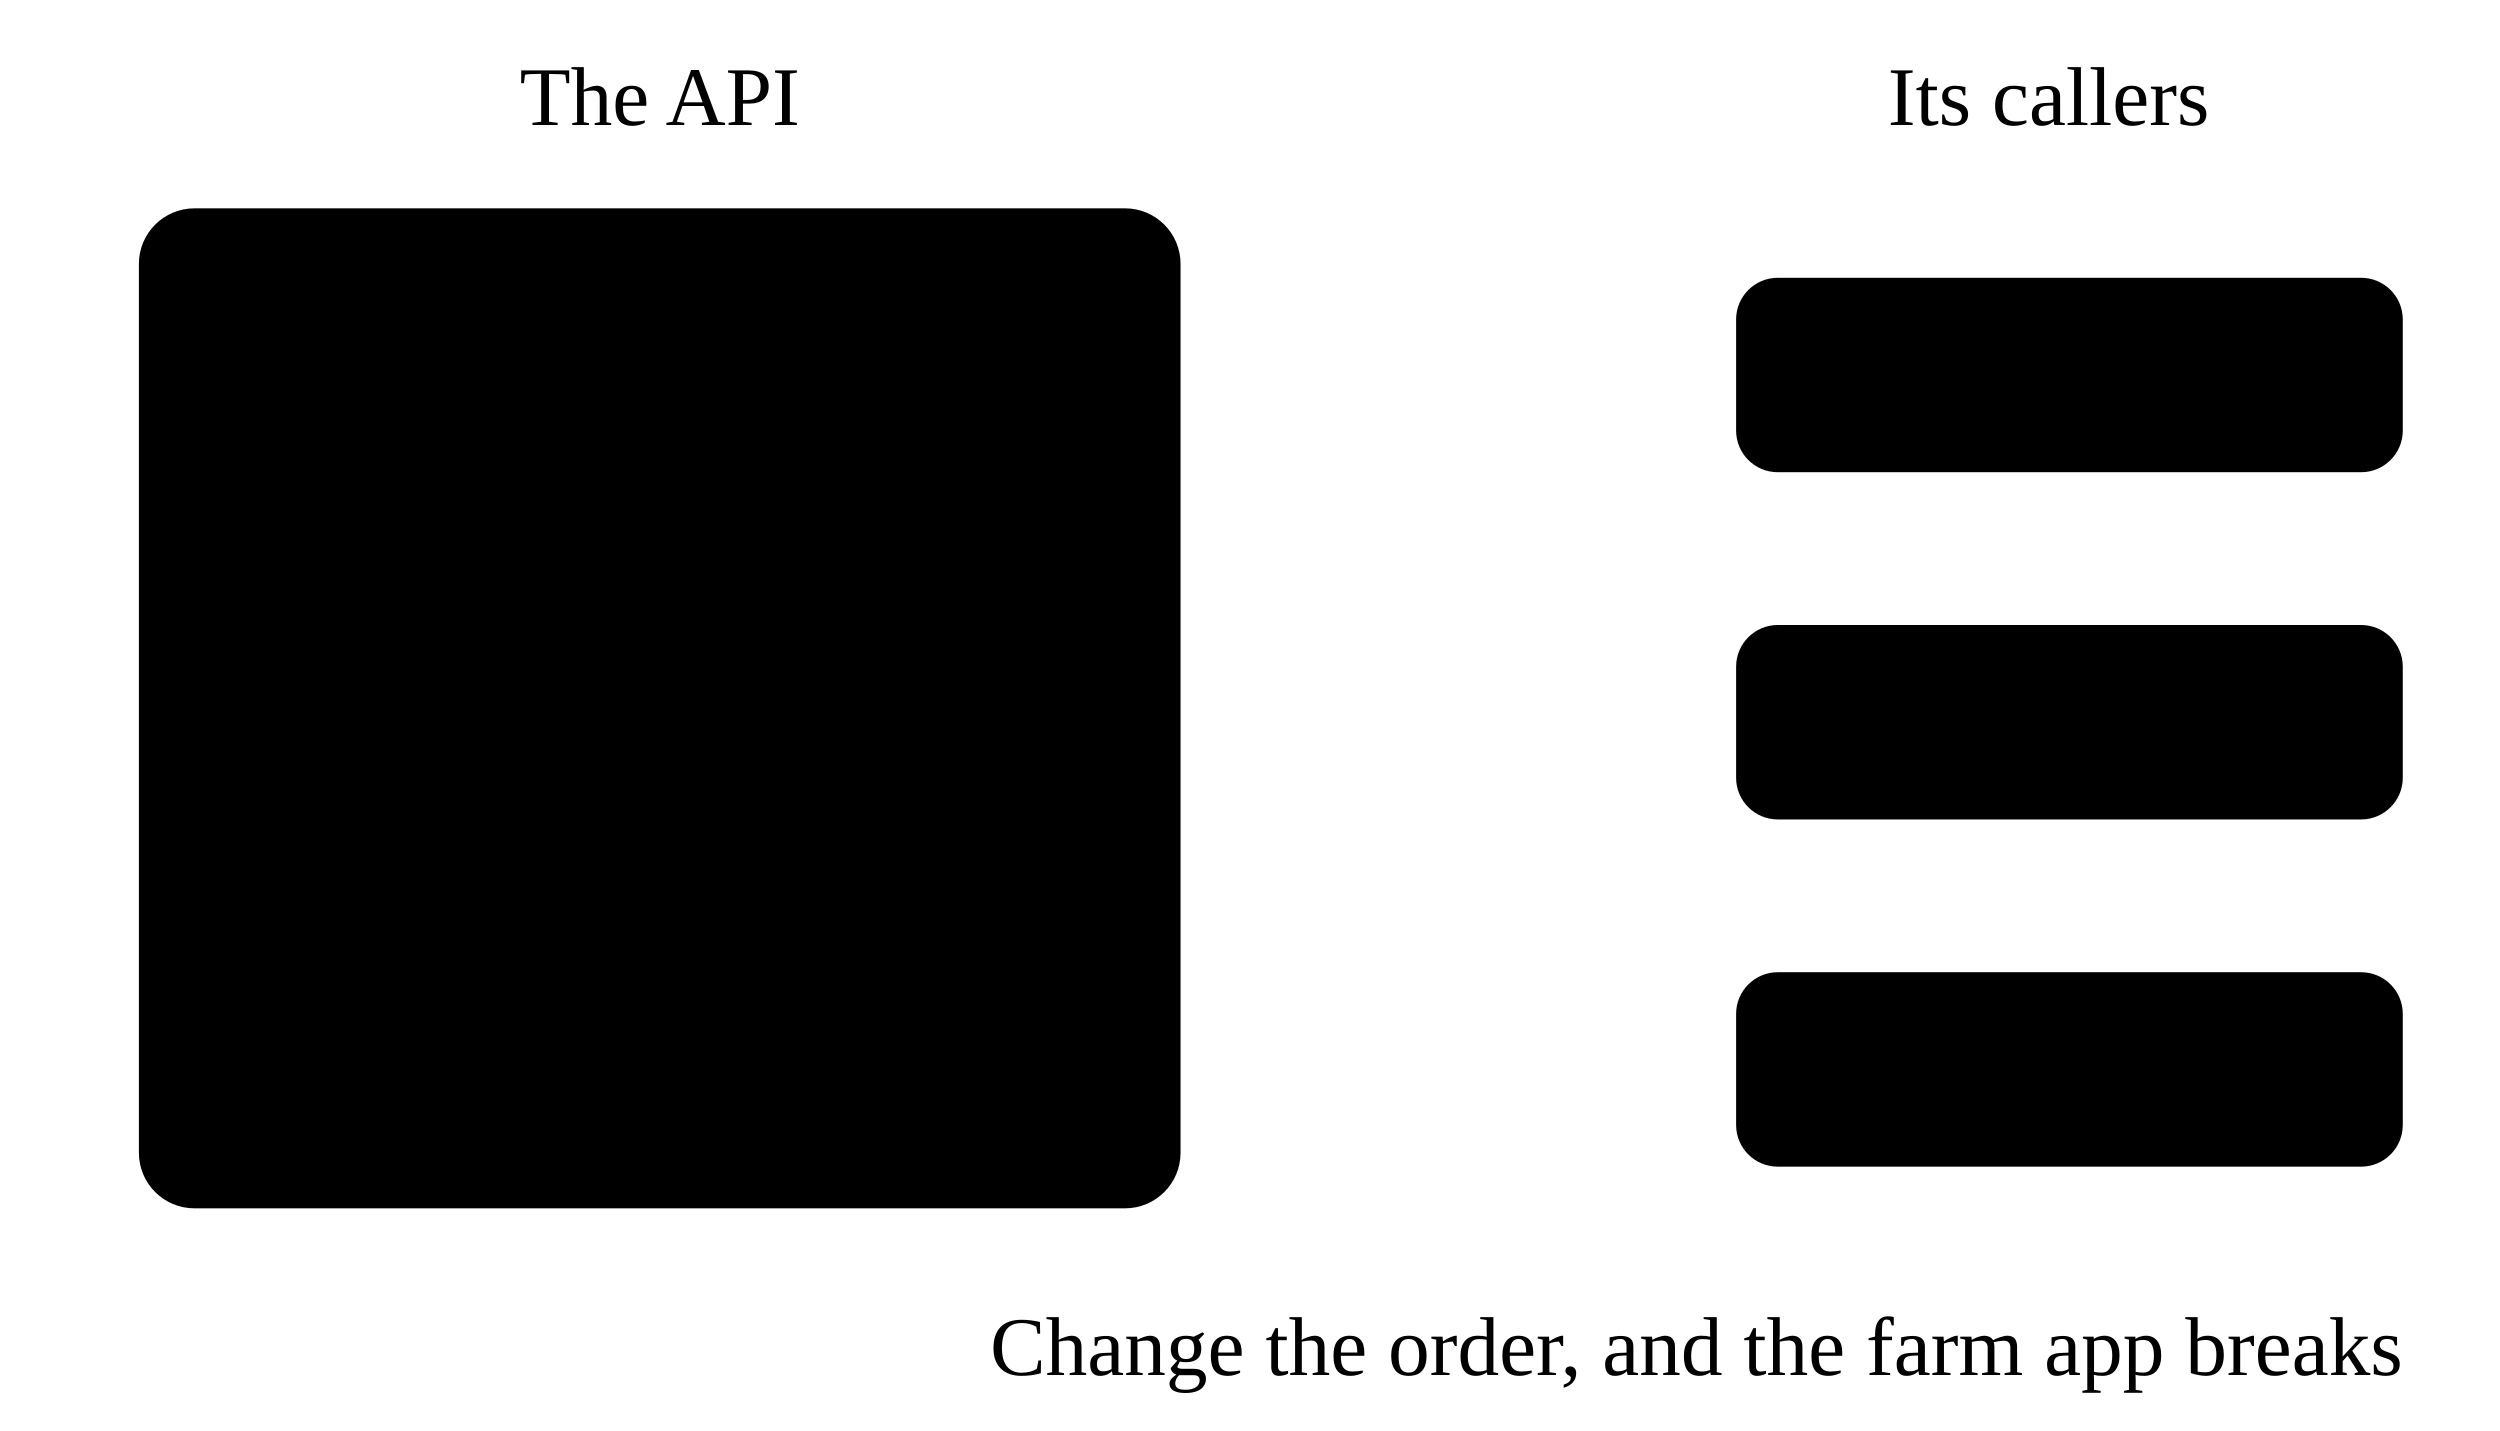
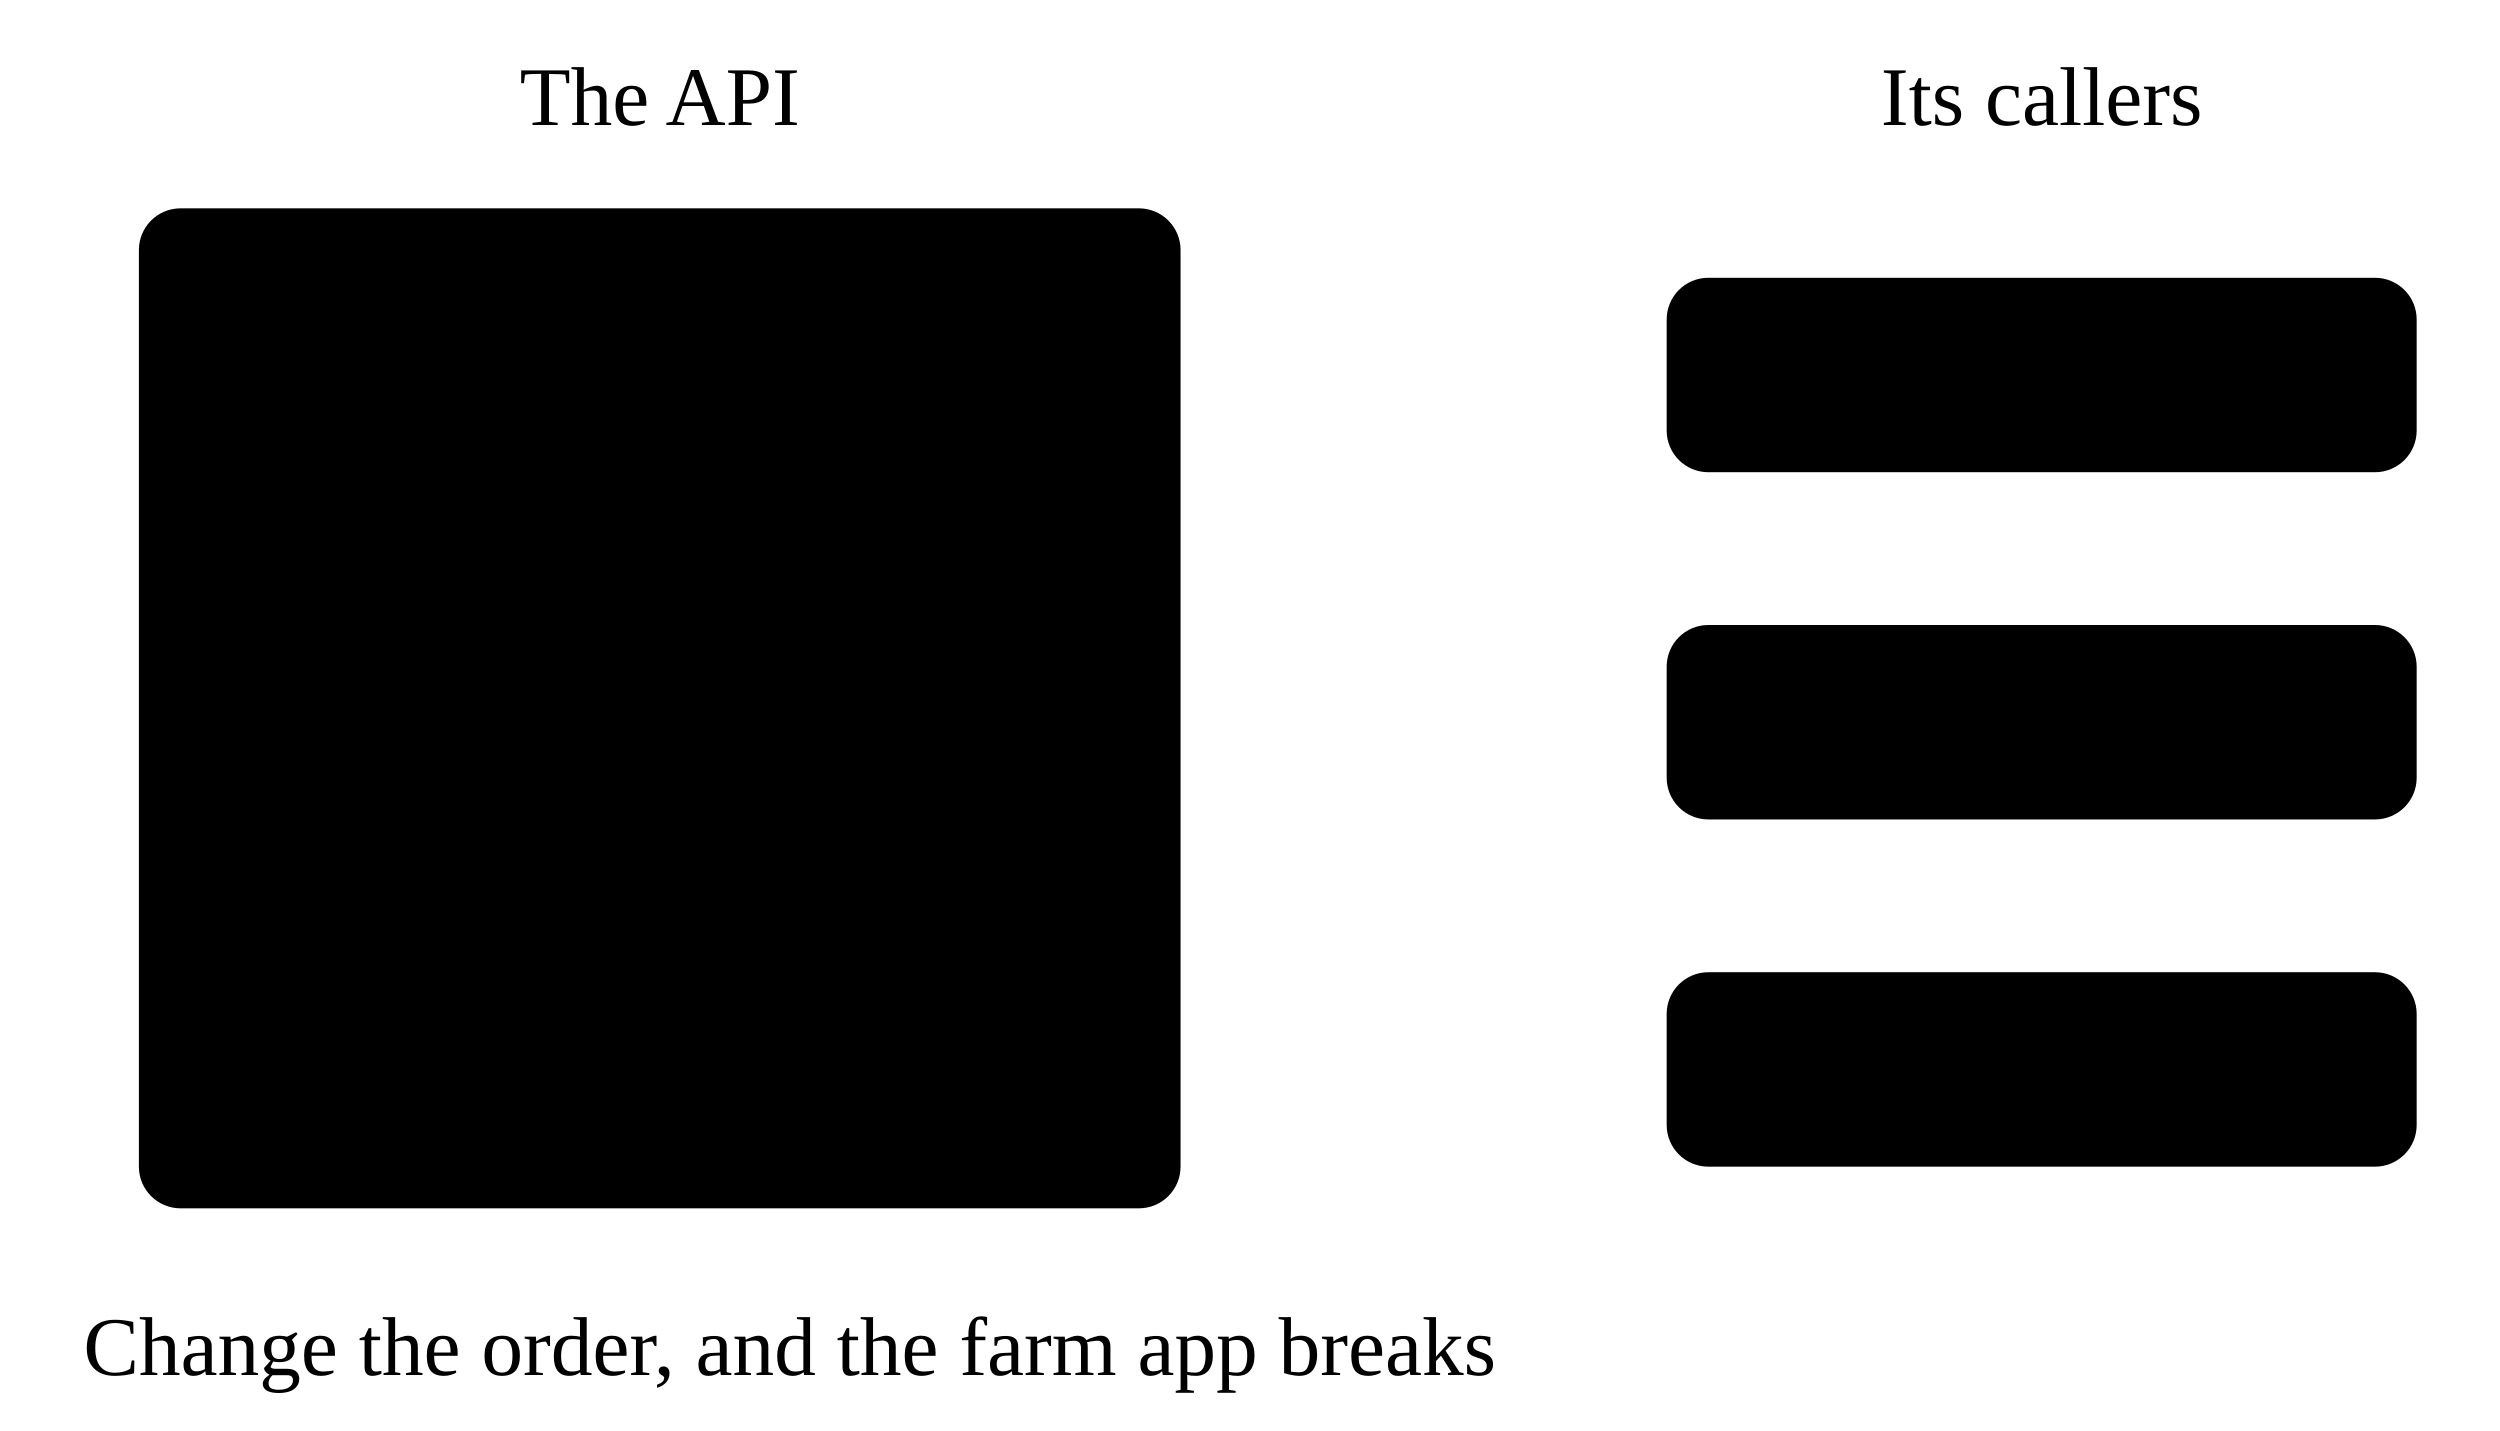
<svg xmlns="http://www.w3.org/2000/svg" class="fig" viewBox="0 0 360 206" role="img" aria-labelledby="fig-promise-title fig-promise-desc">
  <text class="fig-label" x="95" y="18" text-anchor="middle">The API</text>
-   <text class="fig-label" x="295" y="18" text-anchor="middle">Its callers</text>
-   <rect class="fig-pipe" x="20" y="30" width="150" height="144" rx="8" />
+   <text class="fig-label" x="294" y="18" text-anchor="middle">Its callers</text>
+   <rect class="fig-pipe" x="20" y="30" width="150" height="144" rx="6" />
  <text class="fig-label" x="32" y="52">Documented</text>
  <text class="fig-note" x="32" y="70">Temperature, in °C</text>
  <text class="fig-note" x="32" y="86">Rain, in mm</text>
  <path class="fig-return" d="M30,102 L160,102" />
  <text class="fig-label" x="32" y="122">Never promised</text>
-   <rect class="fig-mark" x="28" y="129" width="106" height="15" />
-   <text class="fig-label" x="32" y="140">Readings in order</text>
+   <rect class="fig-mark" x="28" y="127" width="128" height="18" />
+   <text class="fig-label fig-on-mark" x="32" y="140">Readings in order</text>
  <text class="fig-note" x="32" y="158">Dates in UTC</text>
-   <path class="fig-axis" d="M170,78 L250,54" />
-   <path class="fig-axis" d="M170,78 L250,104" />
-   <path class="fig-axis" d="M170,78 L250,148" />
-   <path class="fig-return" d="M170,137 L250,62" />
-   <path class="fig-return" d="M170,155 L250,158" />
-   <rect class="fig-pipe" x="250" y="40" width="96" height="28" rx="6" />
-   <rect class="fig-pipe" x="250" y="90" width="96" height="28" rx="6" />
-   <rect class="fig-pipe" x="250" y="140" width="96" height="28" rx="6" />
-   <text class="fig-label" x="298" y="58" text-anchor="middle">Farm app</text>
-   <text class="fig-label" x="298" y="108" text-anchor="middle">Airline</text>
-   <text class="fig-label" x="298" y="158" text-anchor="middle">Delivery firm</text>
-   <text class="fig-note" x="346" y="198" text-anchor="end">Change the order, and the farm app breaks</text>
+   <path class="fig-axis" d="M170,78 L240,54" />
+   <path class="fig-axis" d="M170,78 L240,104" />
+   <path class="fig-axis" d="M170,78 L240,148" />
+   <path class="fig-return" d="M170,137 L240,62" />
+   <path class="fig-return" d="M170,155 L240,158" />
+   <rect class="fig-pipe" x="240" y="40" width="108" height="28" rx="6" />
+   <rect class="fig-pipe" x="240" y="90" width="108" height="28" rx="6" />
+   <rect class="fig-pipe" x="240" y="140" width="108" height="28" rx="6" />
+   <text class="fig-label" x="294" y="58" text-anchor="middle">Farm app</text>
+   <text class="fig-label" x="294" y="108" text-anchor="middle">Airline</text>
+   <text class="fig-label" x="294" y="158" text-anchor="middle">Delivery firm</text>
+   <text class="fig-note" x="12" y="198">Change the order, and the farm app breaks</text>
</svg>
